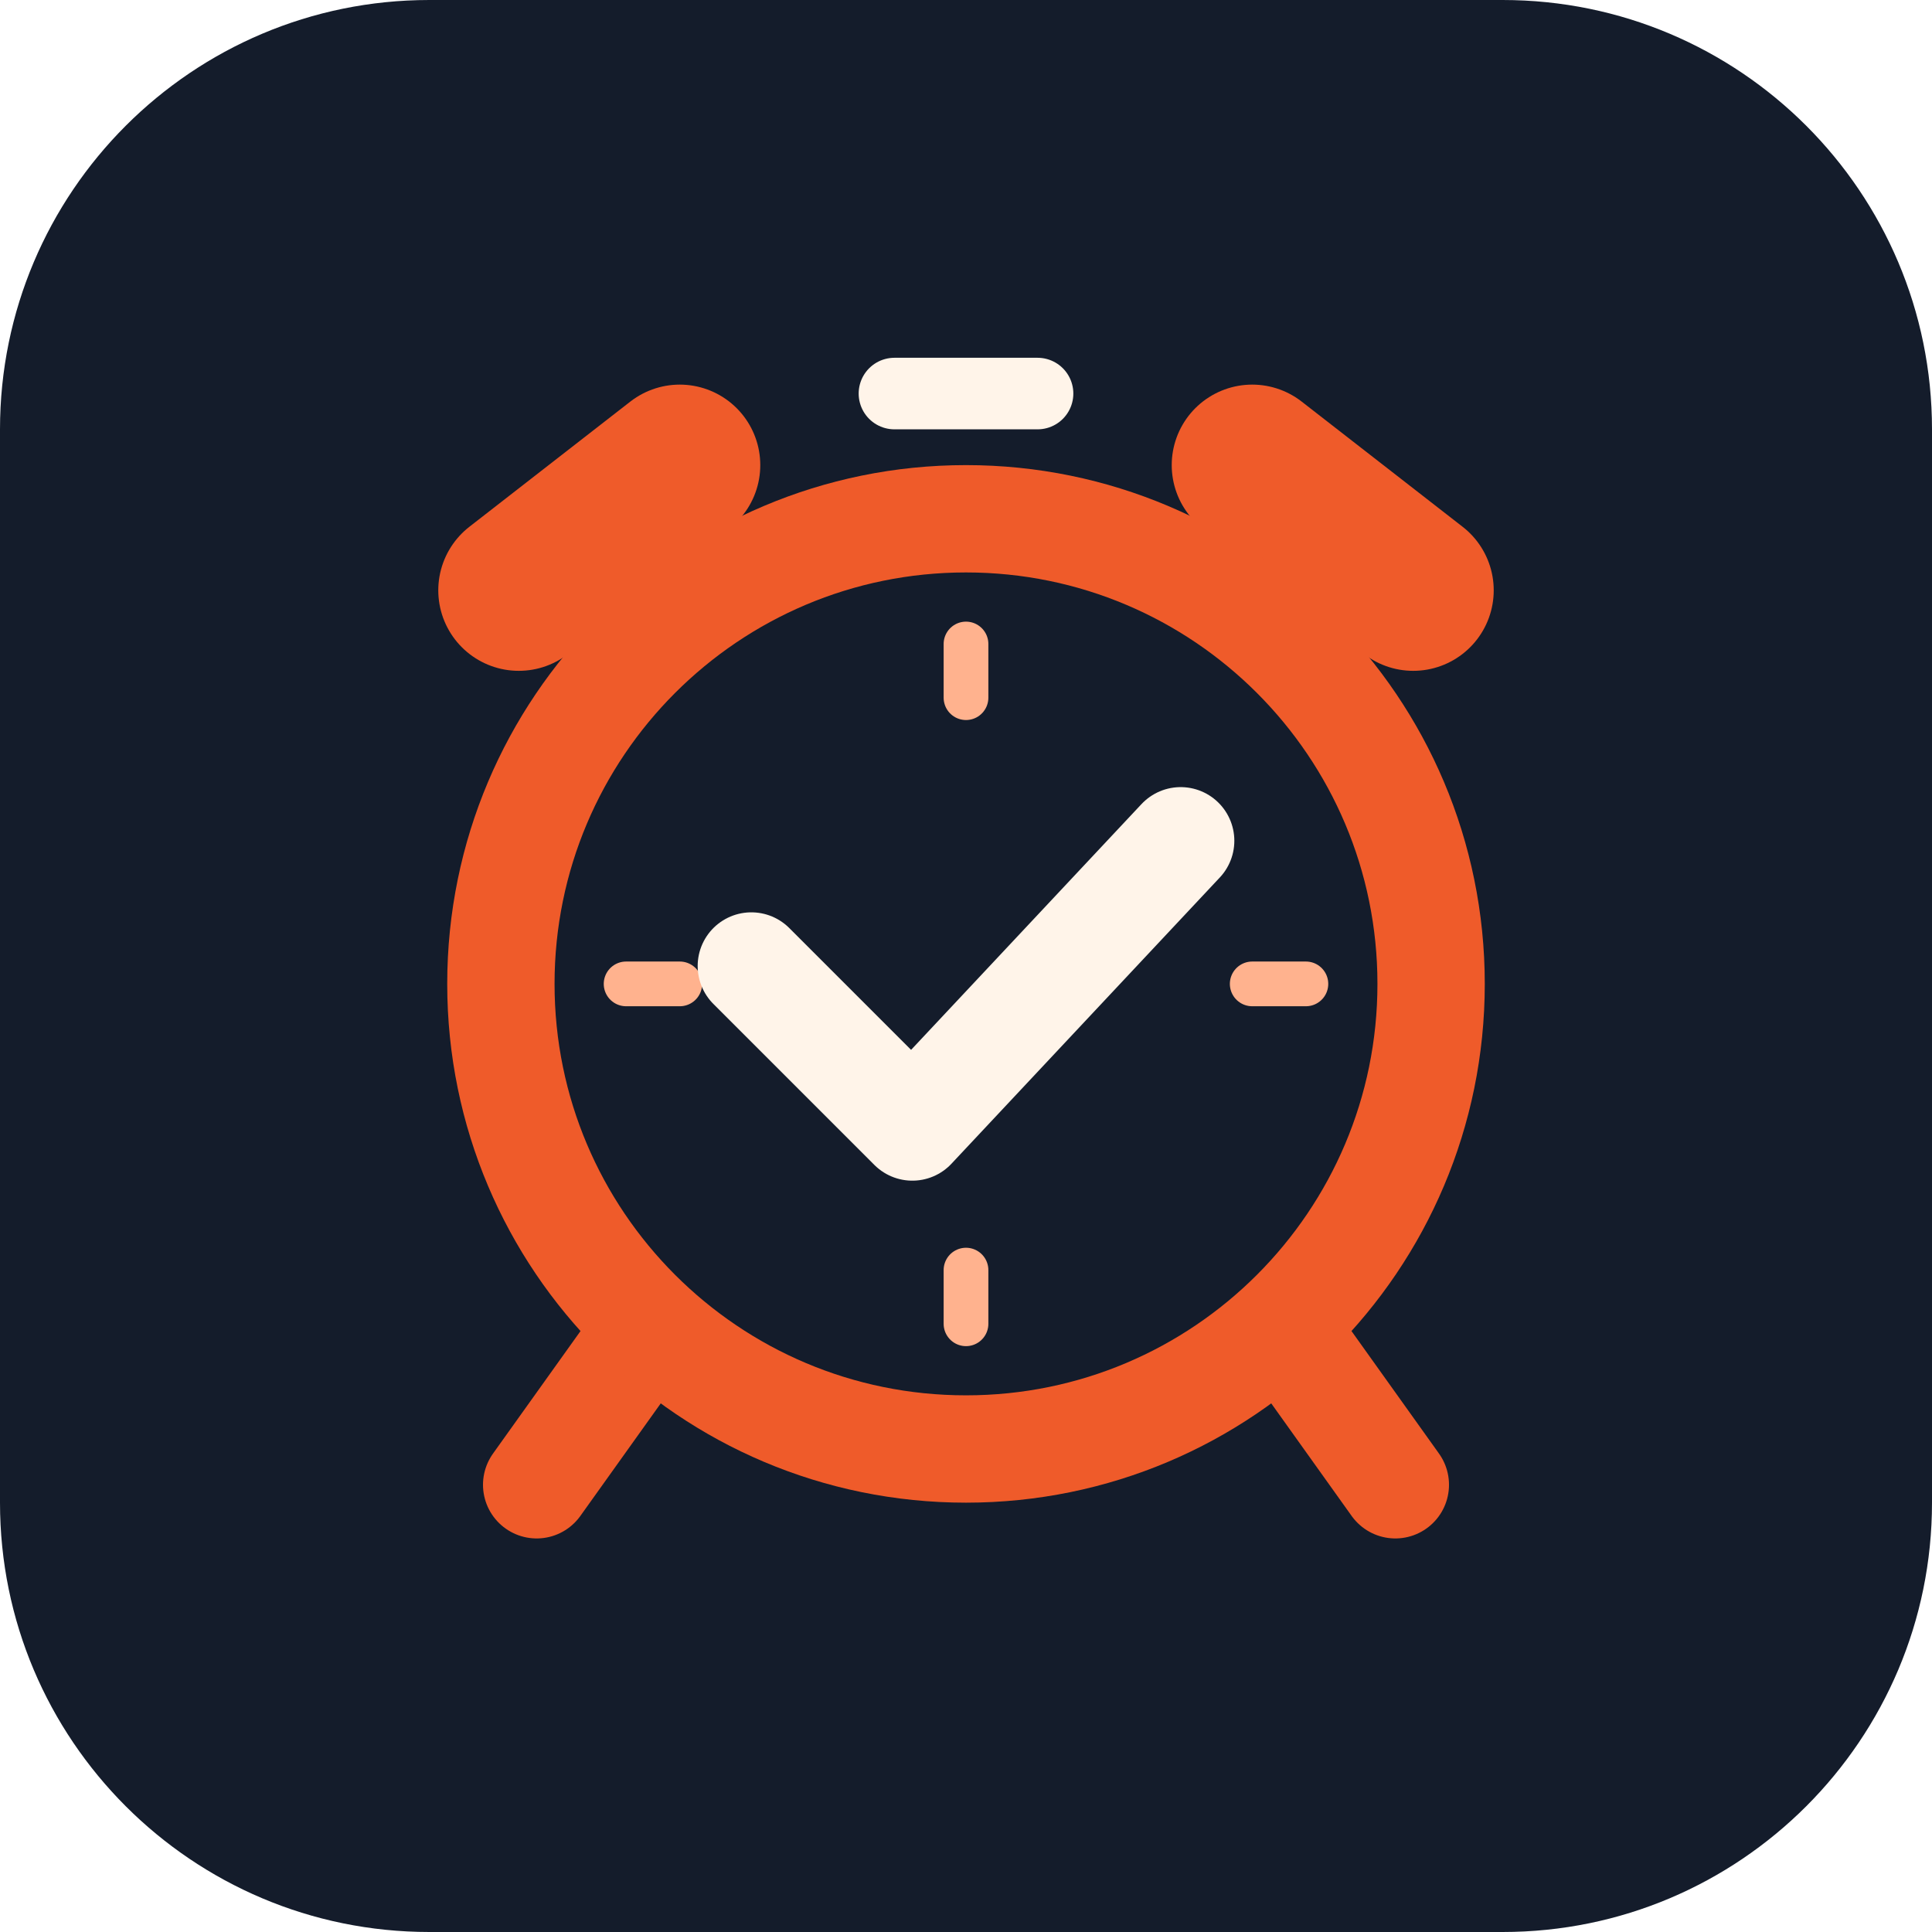
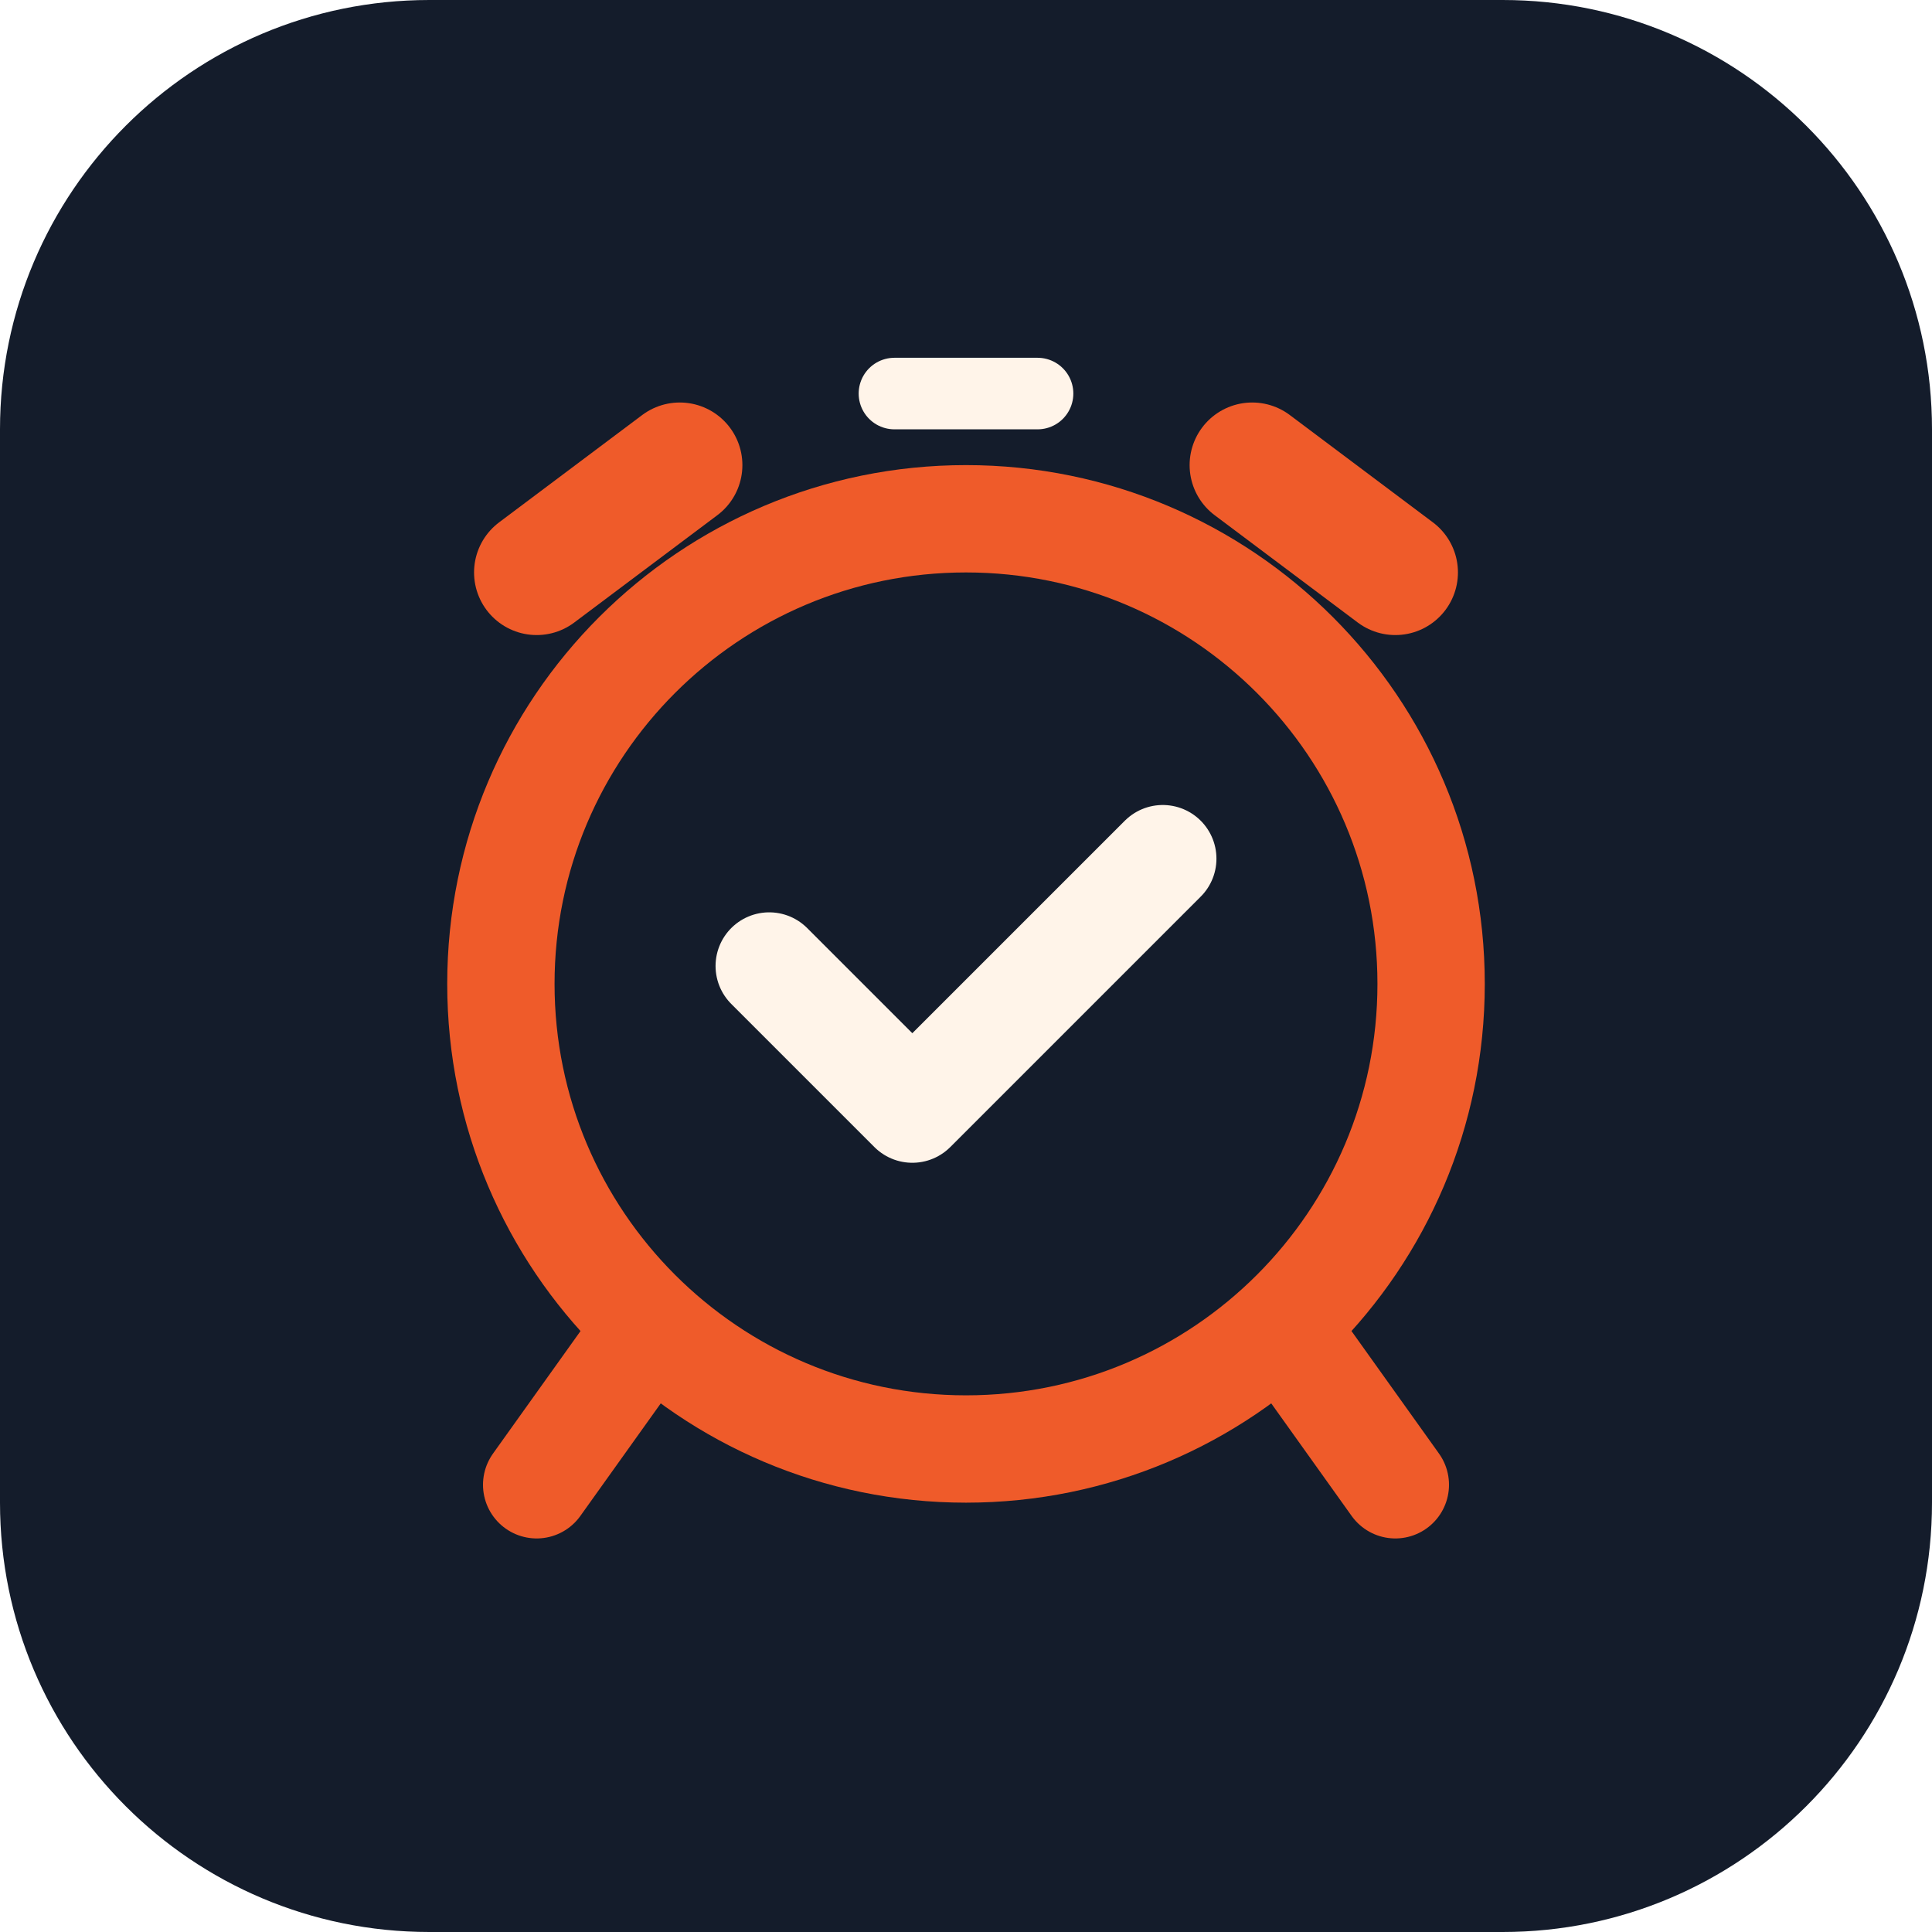
<svg xmlns="http://www.w3.org/2000/svg" width="1024" height="1024" viewBox="0 0 108 108">
  <rect width="108" height="108" rx="24" fill="#141C2B" />
  <g fill="none" stroke-linecap="round" stroke-linejoin="round">
    <path d="M35 76L30 83M73 76L78 83" stroke="#EF5B2A" stroke-width="6" />
-     <path d="M29 33L38 26M70 26L79 33" stroke="#EF5B2A" stroke-width="9" />
+     <path d="M30 32L38 26M70 26L78 32" stroke="#EF5B2A" stroke-width="7" />
    <path d="M50 22H58" stroke="#FFF4E9" stroke-width="4" />
    <circle cx="54" cy="55" r="26" stroke="#EF5B2A" stroke-width="6" />
-     <path d="M54 36V39M35 55H38M70 55H73M54 71V74" stroke="#FFB28E" stroke-width="2.5" />
-     <path d="M42 54L51 63L66 47" stroke="#FFF4E9" stroke-width="6" />
+     <path d="M43 54L51 62L65 48" stroke="#FFF4E9" stroke-width="6" />
  </g>
</svg>
